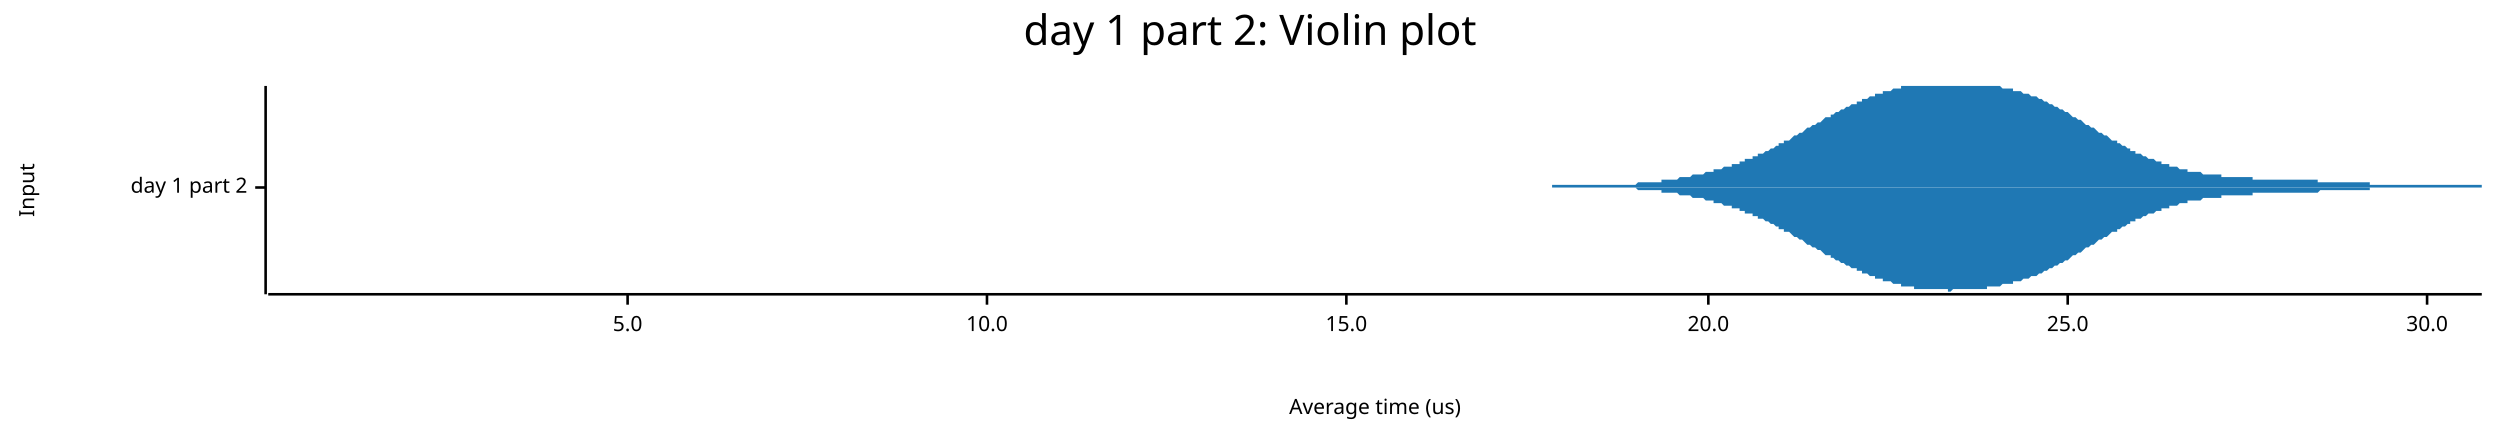
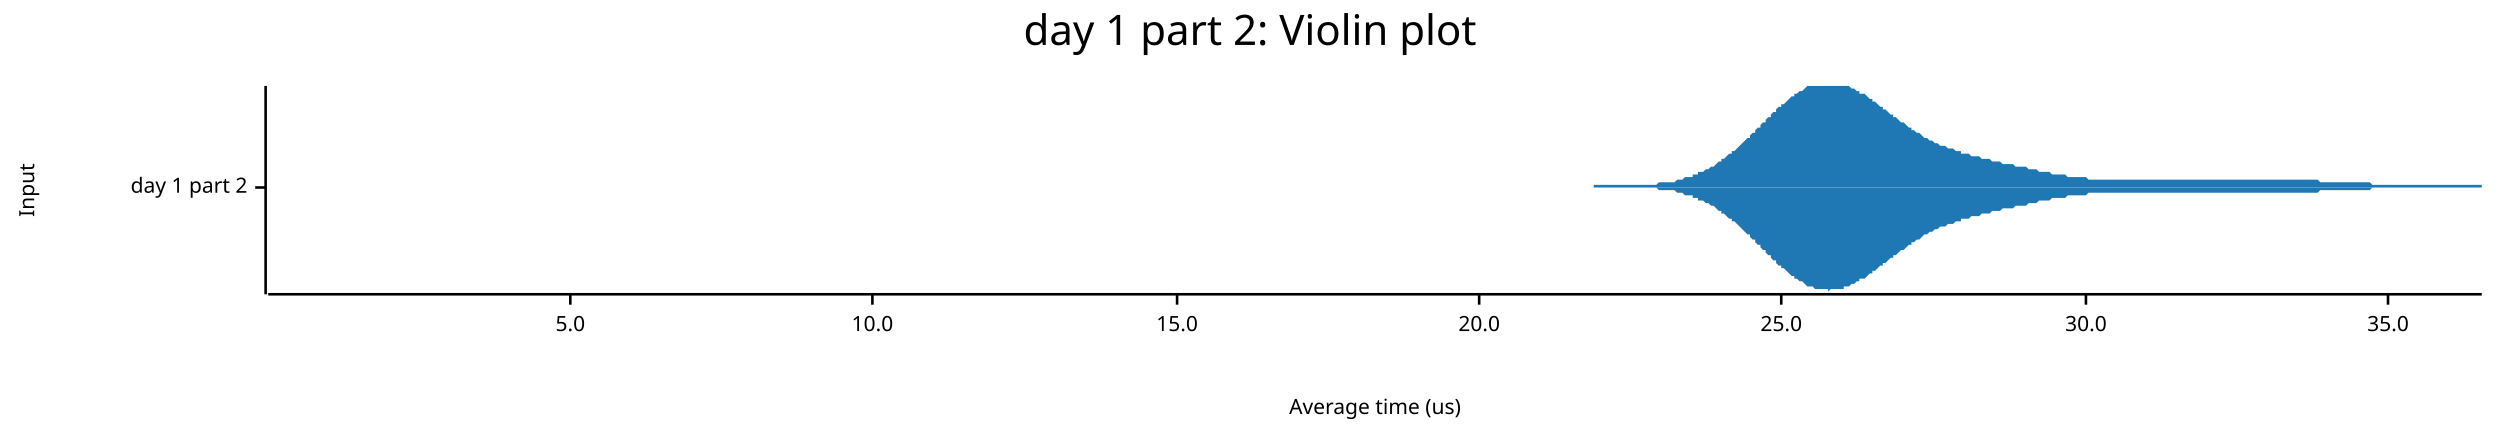
<svg xmlns="http://www.w3.org/2000/svg" width="960" height="168" viewBox="0 0 960 168">
  <text x="480" y="5" dy="0.76em" text-anchor="middle" font-family="sans-serif" font-size="16.129" opacity="1" fill="#000000">
day 1 part 2: Violin plot
</text>
  <text x="7" y="73" dy="0.76em" text-anchor="middle" font-family="sans-serif" font-size="8.065" opacity="1" fill="#000000" transform="rotate(270, 7, 73)">
Input
</text>
  <text x="528" y="161" dy="-0.5ex" text-anchor="middle" font-family="sans-serif" font-size="8.065" opacity="1" fill="#000000">
Average time (us)
</text>
  <polyline fill="none" opacity="1" stroke="#000000" stroke-width="1" points="102,33 102,113 " />
  <text x="95" y="72" dy="0.5ex" text-anchor="end" font-family="sans-serif" font-size="8.065" opacity="1" fill="#000000">
day 1 part 2
</text>
  <polyline fill="none" opacity="1" stroke="#000000" stroke-width="1" points="98,72 102,72 " />
  <polyline fill="none" opacity="1" stroke="#000000" stroke-width="1" points="103,113 953,113 " />
-   <text x="241" y="121" dy="0.76em" text-anchor="middle" font-family="sans-serif" font-size="8.065" opacity="1" fill="#000000">
+   <text x="219" y="121" dy="0.76em" text-anchor="middle" font-family="sans-serif" font-size="8.065" opacity="1" fill="#000000">
5.0
</text>
-   <polyline fill="none" opacity="1" stroke="#000000" stroke-width="1" points="241,113 241,117 " />
-   <text x="379" y="121" dy="0.76em" text-anchor="middle" font-family="sans-serif" font-size="8.065" opacity="1" fill="#000000">
+   <polyline fill="none" opacity="1" stroke="#000000" stroke-width="1" points="219,113 219,117 " />
+   <text x="335" y="121" dy="0.76em" text-anchor="middle" font-family="sans-serif" font-size="8.065" opacity="1" fill="#000000">
10.0
</text>
-   <polyline fill="none" opacity="1" stroke="#000000" stroke-width="1" points="379,113 379,117 " />
-   <text x="517" y="121" dy="0.76em" text-anchor="middle" font-family="sans-serif" font-size="8.065" opacity="1" fill="#000000">
+   <polyline fill="none" opacity="1" stroke="#000000" stroke-width="1" points="335,113 335,117 " />
+   <text x="452" y="121" dy="0.76em" text-anchor="middle" font-family="sans-serif" font-size="8.065" opacity="1" fill="#000000">
15.0
</text>
-   <polyline fill="none" opacity="1" stroke="#000000" stroke-width="1" points="517,113 517,117 " />
-   <text x="656" y="121" dy="0.76em" text-anchor="middle" font-family="sans-serif" font-size="8.065" opacity="1" fill="#000000">
+   <polyline fill="none" opacity="1" stroke="#000000" stroke-width="1" points="452,113 452,117 " />
+   <text x="568" y="121" dy="0.76em" text-anchor="middle" font-family="sans-serif" font-size="8.065" opacity="1" fill="#000000">
20.0
</text>
-   <polyline fill="none" opacity="1" stroke="#000000" stroke-width="1" points="656,113 656,117 " />
-   <text x="794" y="121" dy="0.76em" text-anchor="middle" font-family="sans-serif" font-size="8.065" opacity="1" fill="#000000">
+   <polyline fill="none" opacity="1" stroke="#000000" stroke-width="1" points="568,113 568,117 " />
+   <text x="684" y="121" dy="0.76em" text-anchor="middle" font-family="sans-serif" font-size="8.065" opacity="1" fill="#000000">
25.0
</text>
-   <polyline fill="none" opacity="1" stroke="#000000" stroke-width="1" points="794,113 794,117 " />
-   <text x="932" y="121" dy="0.76em" text-anchor="middle" font-family="sans-serif" font-size="8.065" opacity="1" fill="#000000">
+   <polyline fill="none" opacity="1" stroke="#000000" stroke-width="1" points="684,113 684,117 " />
+   <text x="801" y="121" dy="0.76em" text-anchor="middle" font-family="sans-serif" font-size="8.065" opacity="1" fill="#000000">
30.0
</text>
-   <polyline fill="none" opacity="1" stroke="#000000" stroke-width="1" points="932,113 932,117 " />
-   <polygon opacity="1" fill="#1F78B4" points="596,71 597,71 598,71 598,71 599,71 600,71 601,71 601,71 602,71 603,71 603,71 604,71 605,71 606,71 606,71 607,71 608,71 608,71 609,71 610,71 611,71 611,71 612,71 613,71 613,71 614,71 615,71 616,71 616,71 617,71 618,71 618,71 619,71 620,71 621,71 621,71 622,71 623,71 623,71 624,71 625,71 626,71 626,71 627,71 628,71 628,71 629,70 630,70 631,70 631,70 632,70 633,70 633,70 634,70 635,70 636,70 636,70 637,70 638,70 638,69 639,69 640,69 641,69 641,69 642,69 643,69 643,69 644,69 645,68 646,68 646,68 647,68 648,68 648,68 649,68 650,67 651,67 651,67 652,67 653,67 653,67 654,67 655,66 655,66 656,66 657,66 658,66 658,65 659,65 660,65 660,65 661,65 662,64 663,64 663,64 664,64 665,64 665,63 666,63 667,63 668,63 668,62 669,62 670,62 670,61 671,61 672,61 673,61 673,60 674,60 675,60 675,59 676,59 677,59 678,58 678,58 679,58 680,57 680,57 681,57 682,56 683,56 683,55 684,55 685,55 685,54 686,54 687,54 688,53 688,53 689,52 690,52 690,52 691,51 692,51 693,50 693,50 694,49 695,49 695,49 696,48 697,48 698,47 698,47 699,47 700,46 700,46 701,45 702,45 703,45 703,44 704,44 705,43 705,43 706,43 707,42 708,42 708,42 709,41 710,41 710,41 711,40 712,40 713,40 713,39 714,39 715,39 715,38 716,38 717,38 718,37 718,37 719,37 720,37 720,36 721,36 722,36 723,36 723,35 724,35 725,35 725,35 726,35 727,34 728,34 728,34 729,34 730,34 730,33 731,33 732,33 733,33 733,33 734,33 735,33 735,33 736,33 737,33 738,33 738,33 739,33 740,33 740,33 741,33 742,33 743,33 743,33 744,33 745,33 745,33 746,33 747,33 748,33 748,33 749,33 750,33 750,33 751,33 752,33 753,33 753,33 754,33 755,33 755,33 756,33 757,33 758,33 758,33 759,33 760,33 760,33 761,33 762,33 763,33 763,33 764,33 765,33 765,33 766,33 767,33 768,33 768,33 769,34 770,34 770,34 771,34 772,34 773,34 773,35 774,35 775,35 775,35 776,35 777,36 778,36 778,36 779,36 780,37 780,37 781,37 782,37 783,38 783,38 784,38 785,39 785,39 786,39 787,40 788,40 788,40 789,41 790,41 790,41 791,42 792,42 793,43 793,43 794,43 795,44 795,44 796,45 797,45 798,46 798,46 799,46 800,47 800,47 801,48 802,48 803,49 803,49 804,49 805,50 805,50 806,51 807,51 808,52 808,52 809,52 810,53 810,53 811,54 812,54 813,54 813,55 814,55 815,56 815,56 816,56 817,57 818,57 818,58 819,58 820,58 820,59 821,59 822,59 823,60 823,60 824,60 825,61 825,61 826,61 827,61 828,62 828,62 829,62 830,62 830,63 831,63 832,63 833,63 833,64 834,64 835,64 835,64 836,64 837,65 838,65 838,65 839,65 840,65 840,66 841,66 842,66 843,66 843,66 844,66 845,66 845,66 846,67 847,67 848,67 848,67 849,67 850,67 850,67 851,67 852,67 853,67 853,68 854,68 855,68 855,68 856,68 857,68 858,68 858,68 859,68 860,68 860,68 861,68 862,68 863,68 863,68 864,68 865,68 865,69 866,69 867,69 868,69 868,69 869,69 870,69 870,69 871,69 872,69 873,69 873,69 874,69 875,69 875,69 876,69 877,69 878,69 878,69 879,69 880,69 880,69 881,69 882,69 883,69 883,69 884,69 885,69 885,69 886,69 887,69 888,69 888,69 889,69 890,69 890,70 891,70 892,70 893,70 893,70 894,70 895,70 895,70 896,70 897,70 898,70 898,70 899,70 900,70 900,70 901,70 902,70 903,70 903,70 904,70 905,70 905,70 906,70 907,70 908,70 908,70 909,70 910,70 910,71 911,71 912,71 913,71 913,71 914,71 915,71 915,71 916,71 917,71 918,71 918,71 919,71 920,71 920,71 921,71 922,71 923,71 923,71 924,71 925,71 925,71 926,71 927,71 928,71 928,71 929,71 930,71 930,71 931,71 932,71 933,71 933,71 934,71 935,71 935,71 936,71 937,71 938,71 938,71 939,71 940,71 940,71 941,71 942,71 943,71 943,71 944,71 945,71 945,71 946,71 947,71 948,71 948,71 949,71 950,71 950,71 951,71 952,71 953,71 953,72 596,72 " />
-   <polygon opacity="1" fill="#1F78B4" points="596,72 597,72 598,72 598,72 599,72 600,72 601,72 601,72 602,72 603,72 603,72 604,72 605,72 606,72 606,72 607,72 608,72 608,72 609,72 610,72 611,72 611,72 612,72 613,72 613,72 614,72 615,72 616,72 616,72 617,72 618,72 618,72 619,72 620,72 621,72 621,72 622,72 623,72 623,72 624,72 625,72 626,72 626,72 627,72 628,72 628,72 629,73 630,73 631,73 631,73 632,73 633,73 633,73 634,73 635,73 636,73 636,73 637,73 638,73 638,74 639,74 640,74 641,74 641,74 642,74 643,74 643,74 644,74 645,75 646,75 646,75 647,75 648,75 648,75 649,75 650,76 651,76 651,76 652,76 653,76 653,76 654,76 655,77 655,77 656,77 657,77 658,77 658,78 659,78 660,78 660,78 661,78 662,79 663,79 663,79 664,79 665,79 665,80 666,80 667,80 668,80 668,81 669,81 670,81 670,82 671,82 672,82 673,82 673,83 674,83 675,83 675,84 676,84 677,84 678,85 678,85 679,85 680,86 680,86 681,86 682,87 683,87 683,88 684,88 685,88 685,89 686,89 687,89 688,90 688,90 689,91 690,91 690,91 691,92 692,92 693,93 693,93 694,94 695,94 695,94 696,95 697,95 698,96 698,96 699,96 700,97 700,97 701,98 702,98 703,98 703,99 704,99 705,100 705,100 706,100 707,101 708,101 708,101 709,102 710,102 710,102 711,103 712,103 713,103 713,104 714,104 715,104 715,105 716,105 717,105 718,106 718,106 719,106 720,106 720,107 721,107 722,107 723,107 723,108 724,108 725,108 725,108 726,108 727,109 728,109 728,109 729,109 730,109 730,110 731,110 732,110 733,110 733,110 734,110 735,110 735,111 736,111 737,111 738,111 738,111 739,111 740,111 740,111 741,111 742,111 743,111 743,111 744,111 745,111 745,111 746,111 747,111 748,111 748,112 749,112 750,111 750,111 751,111 752,111 753,111 753,111 754,111 755,111 755,111 756,111 757,111 758,111 758,111 759,111 760,111 760,111 761,111 762,111 763,111 763,110 764,110 765,110 765,110 766,110 767,110 768,110 768,110 769,109 770,109 770,109 771,109 772,109 773,109 773,108 774,108 775,108 775,108 776,108 777,107 778,107 778,107 779,107 780,106 780,106 781,106 782,106 783,105 783,105 784,105 785,104 785,104 786,104 787,103 788,103 788,103 789,102 790,102 790,102 791,101 792,101 793,100 793,100 794,100 795,99 795,99 796,98 797,98 798,97 798,97 799,97 800,96 800,96 801,95 802,95 803,94 803,94 804,94 805,93 805,93 806,92 807,92 808,91 808,91 809,91 810,90 810,90 811,89 812,89 813,89 813,88 814,88 815,87 815,87 816,87 817,86 818,86 818,85 819,85 820,85 820,84 821,84 822,84 823,83 823,83 824,83 825,82 825,82 826,82 827,82 828,81 828,81 829,81 830,81 830,80 831,80 832,80 833,80 833,79 834,79 835,79 835,79 836,79 837,78 838,78 838,78 839,78 840,78 840,77 841,77 842,77 843,77 843,77 844,77 845,77 845,77 846,76 847,76 848,76 848,76 849,76 850,76 850,76 851,76 852,76 853,76 853,75 854,75 855,75 855,75 856,75 857,75 858,75 858,75 859,75 860,75 860,75 861,75 862,75 863,75 863,75 864,75 865,75 865,74 866,74 867,74 868,74 868,74 869,74 870,74 870,74 871,74 872,74 873,74 873,74 874,74 875,74 875,74 876,74 877,74 878,74 878,74 879,74 880,74 880,74 881,74 882,74 883,74 883,74 884,74 885,74 885,74 886,74 887,74 888,74 888,74 889,74 890,74 890,74 891,73 892,73 893,73 893,73 894,73 895,73 895,73 896,73 897,73 898,73 898,73 899,73 900,73 900,73 901,73 902,73 903,73 903,73 904,73 905,73 905,73 906,73 907,73 908,73 908,73 909,73 910,73 910,72 911,72 912,72 913,72 913,72 914,72 915,72 915,72 916,72 917,72 918,72 918,72 919,72 920,72 920,72 921,72 922,72 923,72 923,72 924,72 925,72 925,72 926,72 927,72 928,72 928,72 929,72 930,72 930,72 931,72 932,72 933,72 933,72 934,72 935,72 935,72 936,72 937,72 938,72 938,72 939,72 940,72 940,72 941,72 942,72 943,72 943,72 944,72 945,72 945,72 946,72 947,72 948,72 948,72 949,72 950,72 950,72 951,72 952,72 953,72 953,72 596,72 " />
+   <polyline fill="none" opacity="1" stroke="#000000" stroke-width="1" points="801,113 801,117 " />
+   <text x="917" y="121" dy="0.76em" text-anchor="middle" font-family="sans-serif" font-size="8.065" opacity="1" fill="#000000">
+ 35.0
+ </text>
+   <polyline fill="none" opacity="1" stroke="#000000" stroke-width="1" points="917,113 917,117 " />
+   <polygon opacity="1" fill="#1F78B4" points="612,71 613,71 614,71 614,71 615,71 616,71 616,71 617,71 618,71 618,71 619,71 620,71 620,71 621,71 622,71 622,71 623,71 624,71 624,71 625,71 626,71 627,71 627,71 628,71 629,71 629,71 630,71 631,71 631,71 632,71 633,71 633,71 634,71 635,71 635,71 636,71 637,70 637,70 638,70 639,70 639,70 640,70 641,70 642,70 642,70 643,70 644,69 644,69 645,69 646,69 646,69 647,68 648,68 648,68 649,68 650,68 650,67 651,67 652,67 652,66 653,66 654,66 654,66 655,65 656,65 657,64 657,64 658,64 659,63 659,63 660,62 661,62 661,61 662,61 663,60 663,60 664,59 665,59 665,58 666,58 667,57 667,57 668,56 669,55 669,55 670,54 671,53 672,53 672,52 673,51 674,51 674,50 675,49 676,49 676,48 677,47 678,47 678,46 679,45 680,45 680,44 681,43 682,43 682,42 683,41 684,41 684,40 685,40 686,39 687,38 687,38 688,37 689,37 689,36 690,36 691,35 691,35 692,35 693,34 693,34 694,33 695,33 695,33 696,33 697,33 697,33 698,33 699,33 699,33 700,33 701,33 702,33 702,33 703,33 704,33 704,33 705,33 706,33 706,33 707,33 708,33 708,33 709,33 710,33 710,33 711,34 712,34 712,34 713,35 714,35 714,36 715,36 716,36 717,37 717,37 718,38 719,38 719,39 720,39 721,40 721,40 722,41 723,41 723,42 724,42 725,43 725,43 726,44 727,44 727,45 728,45 729,46 729,46 730,47 731,47 732,48 732,48 733,49 734,49 734,50 735,50 736,51 736,51 737,51 738,52 738,52 739,53 740,53 740,53 741,54 742,54 742,54 743,55 744,55 744,55 745,56 746,56 747,56 747,56 748,57 749,57 749,57 750,57 751,58 751,58 752,58 753,58 753,59 754,59 755,59 755,59 756,59 757,60 757,60 758,60 759,60 759,60 760,60 761,61 762,61 762,61 763,61 764,61 764,61 765,62 766,62 766,62 767,62 768,62 768,62 769,63 770,63 770,63 771,63 772,63 772,63 773,63 774,64 774,64 775,64 776,64 777,64 777,64 778,64 779,65 779,65 780,65 781,65 781,65 782,65 783,66 783,66 784,66 785,66 785,66 786,66 787,66 787,66 788,67 789,67 790,67 790,67 791,67 792,67 792,67 793,67 794,68 794,68 795,68 796,68 796,68 797,68 798,68 798,68 799,68 800,68 800,68 801,68 802,69 802,69 803,69 804,69 805,69 805,69 806,69 807,69 807,69 808,69 809,69 809,69 810,69 811,69 811,69 812,69 813,69 813,69 814,69 815,69 815,69 816,69 817,69 817,69 818,69 819,69 820,69 820,69 821,69 822,69 822,69 823,69 824,69 824,69 825,69 826,69 826,69 827,69 828,69 828,69 829,69 830,69 830,69 831,69 832,69 832,69 833,69 834,69 835,69 835,69 836,69 837,69 837,69 838,69 839,69 839,69 840,69 841,69 841,69 842,69 843,69 843,69 844,69 845,69 845,69 846,69 847,69 847,69 848,69 849,69 850,69 850,69 851,69 852,69 852,69 853,69 854,69 854,69 855,69 856,69 856,69 857,69 858,69 858,69 859,69 860,69 860,69 861,69 862,69 862,69 863,69 864,69 865,69 865,69 866,69 867,69 867,69 868,69 869,69 869,69 870,69 871,69 871,69 872,69 873,69 873,69 874,69 875,69 875,69 876,69 877,69 877,69 878,69 879,69 880,69 880,69 881,69 882,69 882,69 883,69 884,69 884,69 885,69 886,69 886,69 887,69 888,69 888,69 889,69 890,69 890,69 891,70 892,70 892,70 893,70 894,70 895,70 895,70 896,70 897,70 897,70 898,70 899,70 899,70 900,70 901,70 901,70 902,70 903,70 903,70 904,70 905,70 905,70 906,70 907,70 907,70 908,70 909,70 910,70 910,70 911,71 912,71 912,71 913,71 914,71 914,71 915,71 916,71 916,71 917,71 918,71 918,71 919,71 920,71 920,71 921,71 922,71 922,71 923,71 924,71 925,71 925,71 926,71 927,71 927,71 928,71 929,71 929,71 930,71 931,71 931,71 932,71 933,71 933,71 934,71 935,71 935,71 936,71 937,71 937,71 938,71 939,71 940,71 940,71 941,71 942,71 942,71 943,71 944,71 944,71 945,71 946,71 946,71 947,71 948,71 948,71 949,71 950,71 950,71 951,71 952,71 953,71 953,72 612,72 " />
+   <polygon opacity="1" fill="#1F78B4" points="612,72 613,72 614,72 614,72 615,72 616,72 616,72 617,72 618,72 618,72 619,72 620,72 620,72 621,72 622,72 622,72 623,72 624,72 624,72 625,72 626,72 627,72 627,72 628,72 629,72 629,72 630,72 631,72 631,72 632,72 633,72 633,72 634,72 635,72 635,72 636,72 637,73 637,73 638,73 639,73 639,73 640,73 641,73 642,73 642,73 643,73 644,74 644,74 645,74 646,74 646,74 647,75 648,75 648,75 649,75 650,75 650,76 651,76 652,76 652,77 653,77 654,77 654,77 655,78 656,78 657,79 657,79 658,79 659,80 659,80 660,81 661,81 661,82 662,82 663,83 663,83 664,84 665,84 665,85 666,85 667,86 667,86 668,87 669,88 669,88 670,89 671,90 672,90 672,91 673,92 674,92 674,93 675,94 676,94 676,95 677,96 678,96 678,97 679,98 680,98 680,99 681,100 682,100 682,101 683,102 684,102 684,103 685,103 686,104 687,105 687,105 688,106 689,106 689,107 690,107 691,108 691,108 692,108 693,109 693,109 694,110 695,110 695,110 696,110 697,111 697,111 698,111 699,111 699,111 700,111 701,111 702,111 702,112 703,111 704,111 704,111 705,111 706,111 706,111 707,111 708,111 708,110 709,110 710,110 710,110 711,109 712,109 712,109 713,108 714,108 714,107 715,107 716,107 717,106 717,106 718,105 719,105 719,104 720,104 721,103 721,103 722,102 723,102 723,101 724,101 725,100 725,100 726,99 727,99 727,98 728,98 729,97 729,97 730,96 731,96 732,95 732,95 733,94 734,94 734,93 735,93 736,92 736,92 737,92 738,91 738,91 739,90 740,90 740,90 741,89 742,89 742,89 743,88 744,88 744,88 745,87 746,87 747,87 747,87 748,86 749,86 749,86 750,86 751,85 751,85 752,85 753,85 753,84 754,84 755,84 755,84 756,84 757,83 757,83 758,83 759,83 759,83 760,83 761,82 762,82 762,82 763,82 764,82 764,82 765,81 766,81 766,81 767,81 768,81 768,81 769,80 770,80 770,80 771,80 772,80 772,80 773,80 774,79 774,79 775,79 776,79 777,79 777,79 778,79 779,78 779,78 780,78 781,78 781,78 782,78 783,77 783,77 784,77 785,77 785,77 786,77 787,77 787,77 788,76 789,76 790,76 790,76 791,76 792,76 792,76 793,76 794,75 794,75 795,75 796,75 796,75 797,75 798,75 798,75 799,75 800,75 800,75 801,75 802,74 802,74 803,74 804,74 805,74 805,74 806,74 807,74 807,74 808,74 809,74 809,74 810,74 811,74 811,74 812,74 813,74 813,74 814,74 815,74 815,74 816,74 817,74 817,74 818,74 819,74 820,74 820,74 821,74 822,74 822,74 823,74 824,74 824,74 825,74 826,74 826,74 827,74 828,74 828,74 829,74 830,74 830,74 831,74 832,74 832,74 833,74 834,74 835,74 835,74 836,74 837,74 837,74 838,74 839,74 839,74 840,74 841,74 841,74 842,74 843,74 843,74 844,74 845,74 845,74 846,74 847,74 847,74 848,74 849,74 850,74 850,74 851,74 852,74 852,74 853,74 854,74 854,74 855,74 856,74 856,74 857,74 858,74 858,74 859,74 860,74 860,74 861,74 862,74 862,74 863,74 864,74 865,74 865,74 866,74 867,74 867,74 868,74 869,74 869,74 870,74 871,74 871,74 872,74 873,74 873,74 874,74 875,74 875,74 876,74 877,74 877,74 878,74 879,74 880,74 880,74 881,74 882,74 882,74 883,74 884,74 884,74 885,74 886,74 886,74 887,74 888,74 888,74 889,74 890,74 890,74 891,73 892,73 892,73 893,73 894,73 895,73 895,73 896,73 897,73 897,73 898,73 899,73 899,73 900,73 901,73 901,73 902,73 903,73 903,73 904,73 905,73 905,73 906,73 907,73 907,73 908,73 909,73 910,73 910,73 911,72 912,72 912,72 913,72 914,72 914,72 915,72 916,72 916,72 917,72 918,72 918,72 919,72 920,72 920,72 921,72 922,72 922,72 923,72 924,72 925,72 925,72 926,72 927,72 927,72 928,72 929,72 929,72 930,72 931,72 931,72 932,72 933,72 933,72 934,72 935,72 935,72 936,72 937,72 937,72 938,72 939,72 940,72 940,72 941,72 942,72 942,72 943,72 944,72 944,72 945,72 946,72 946,72 947,72 948,72 948,72 949,72 950,72 950,72 951,72 952,72 953,72 953,72 612,72 " />
</svg>
